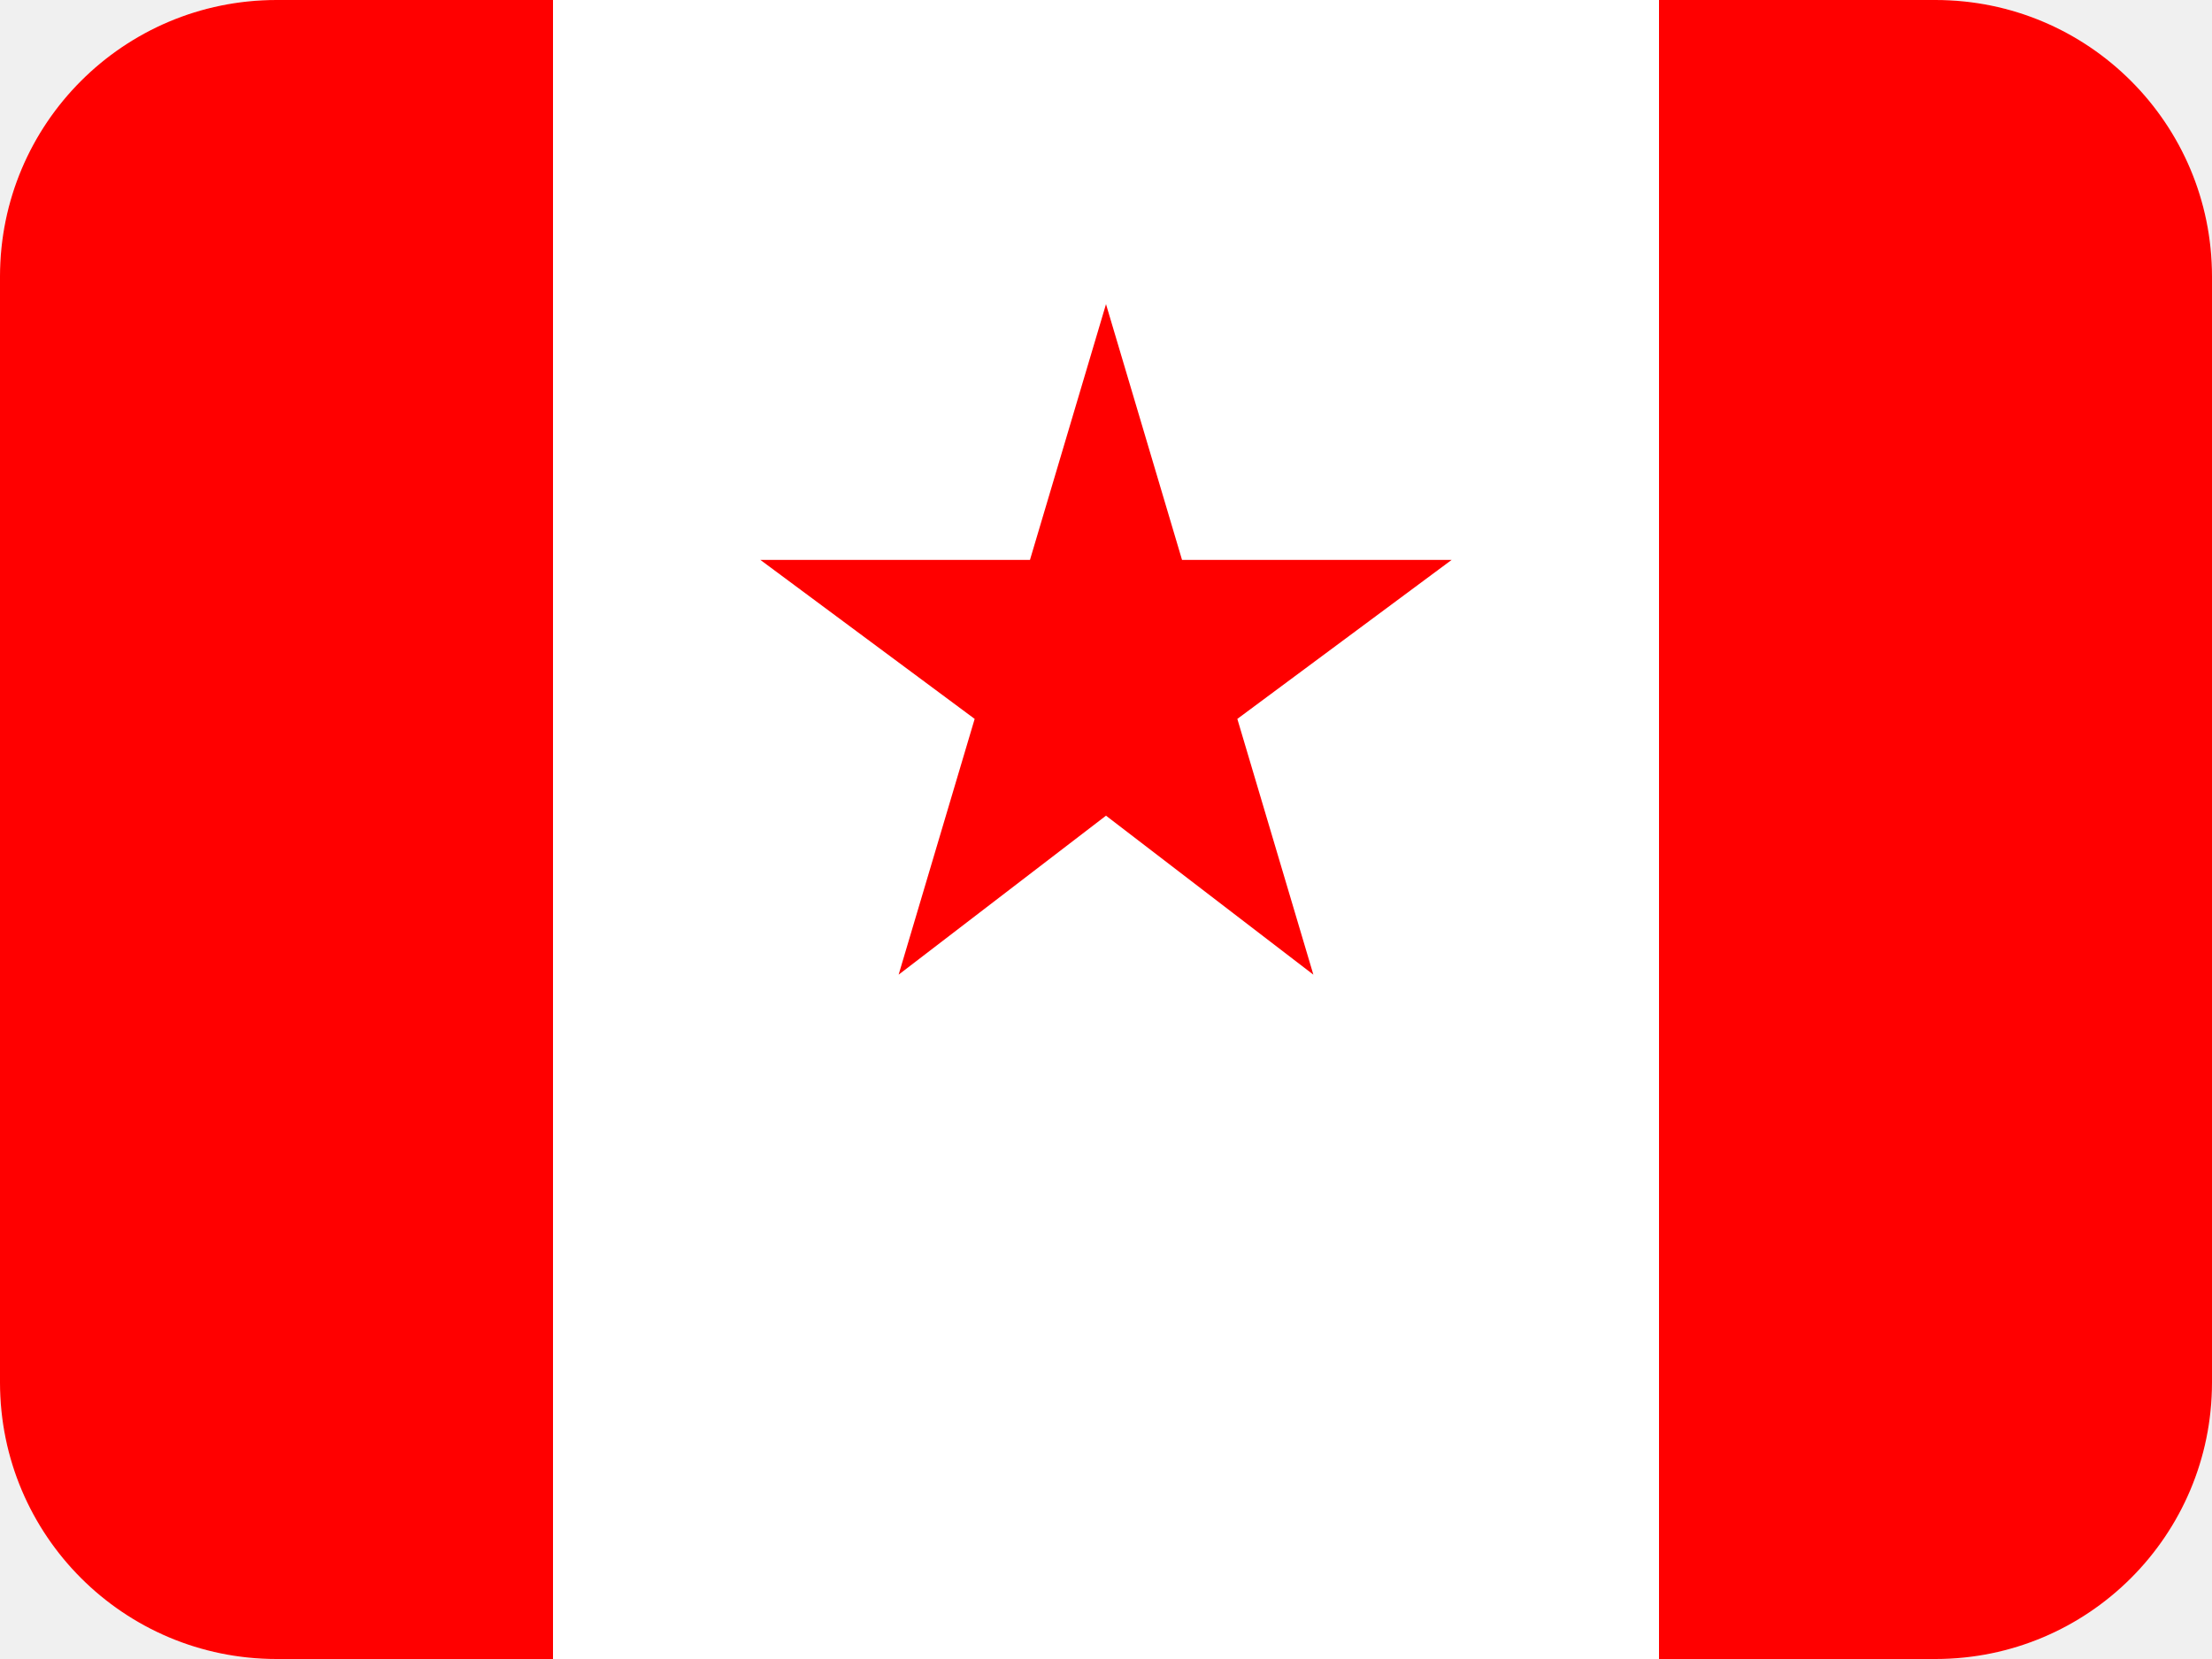
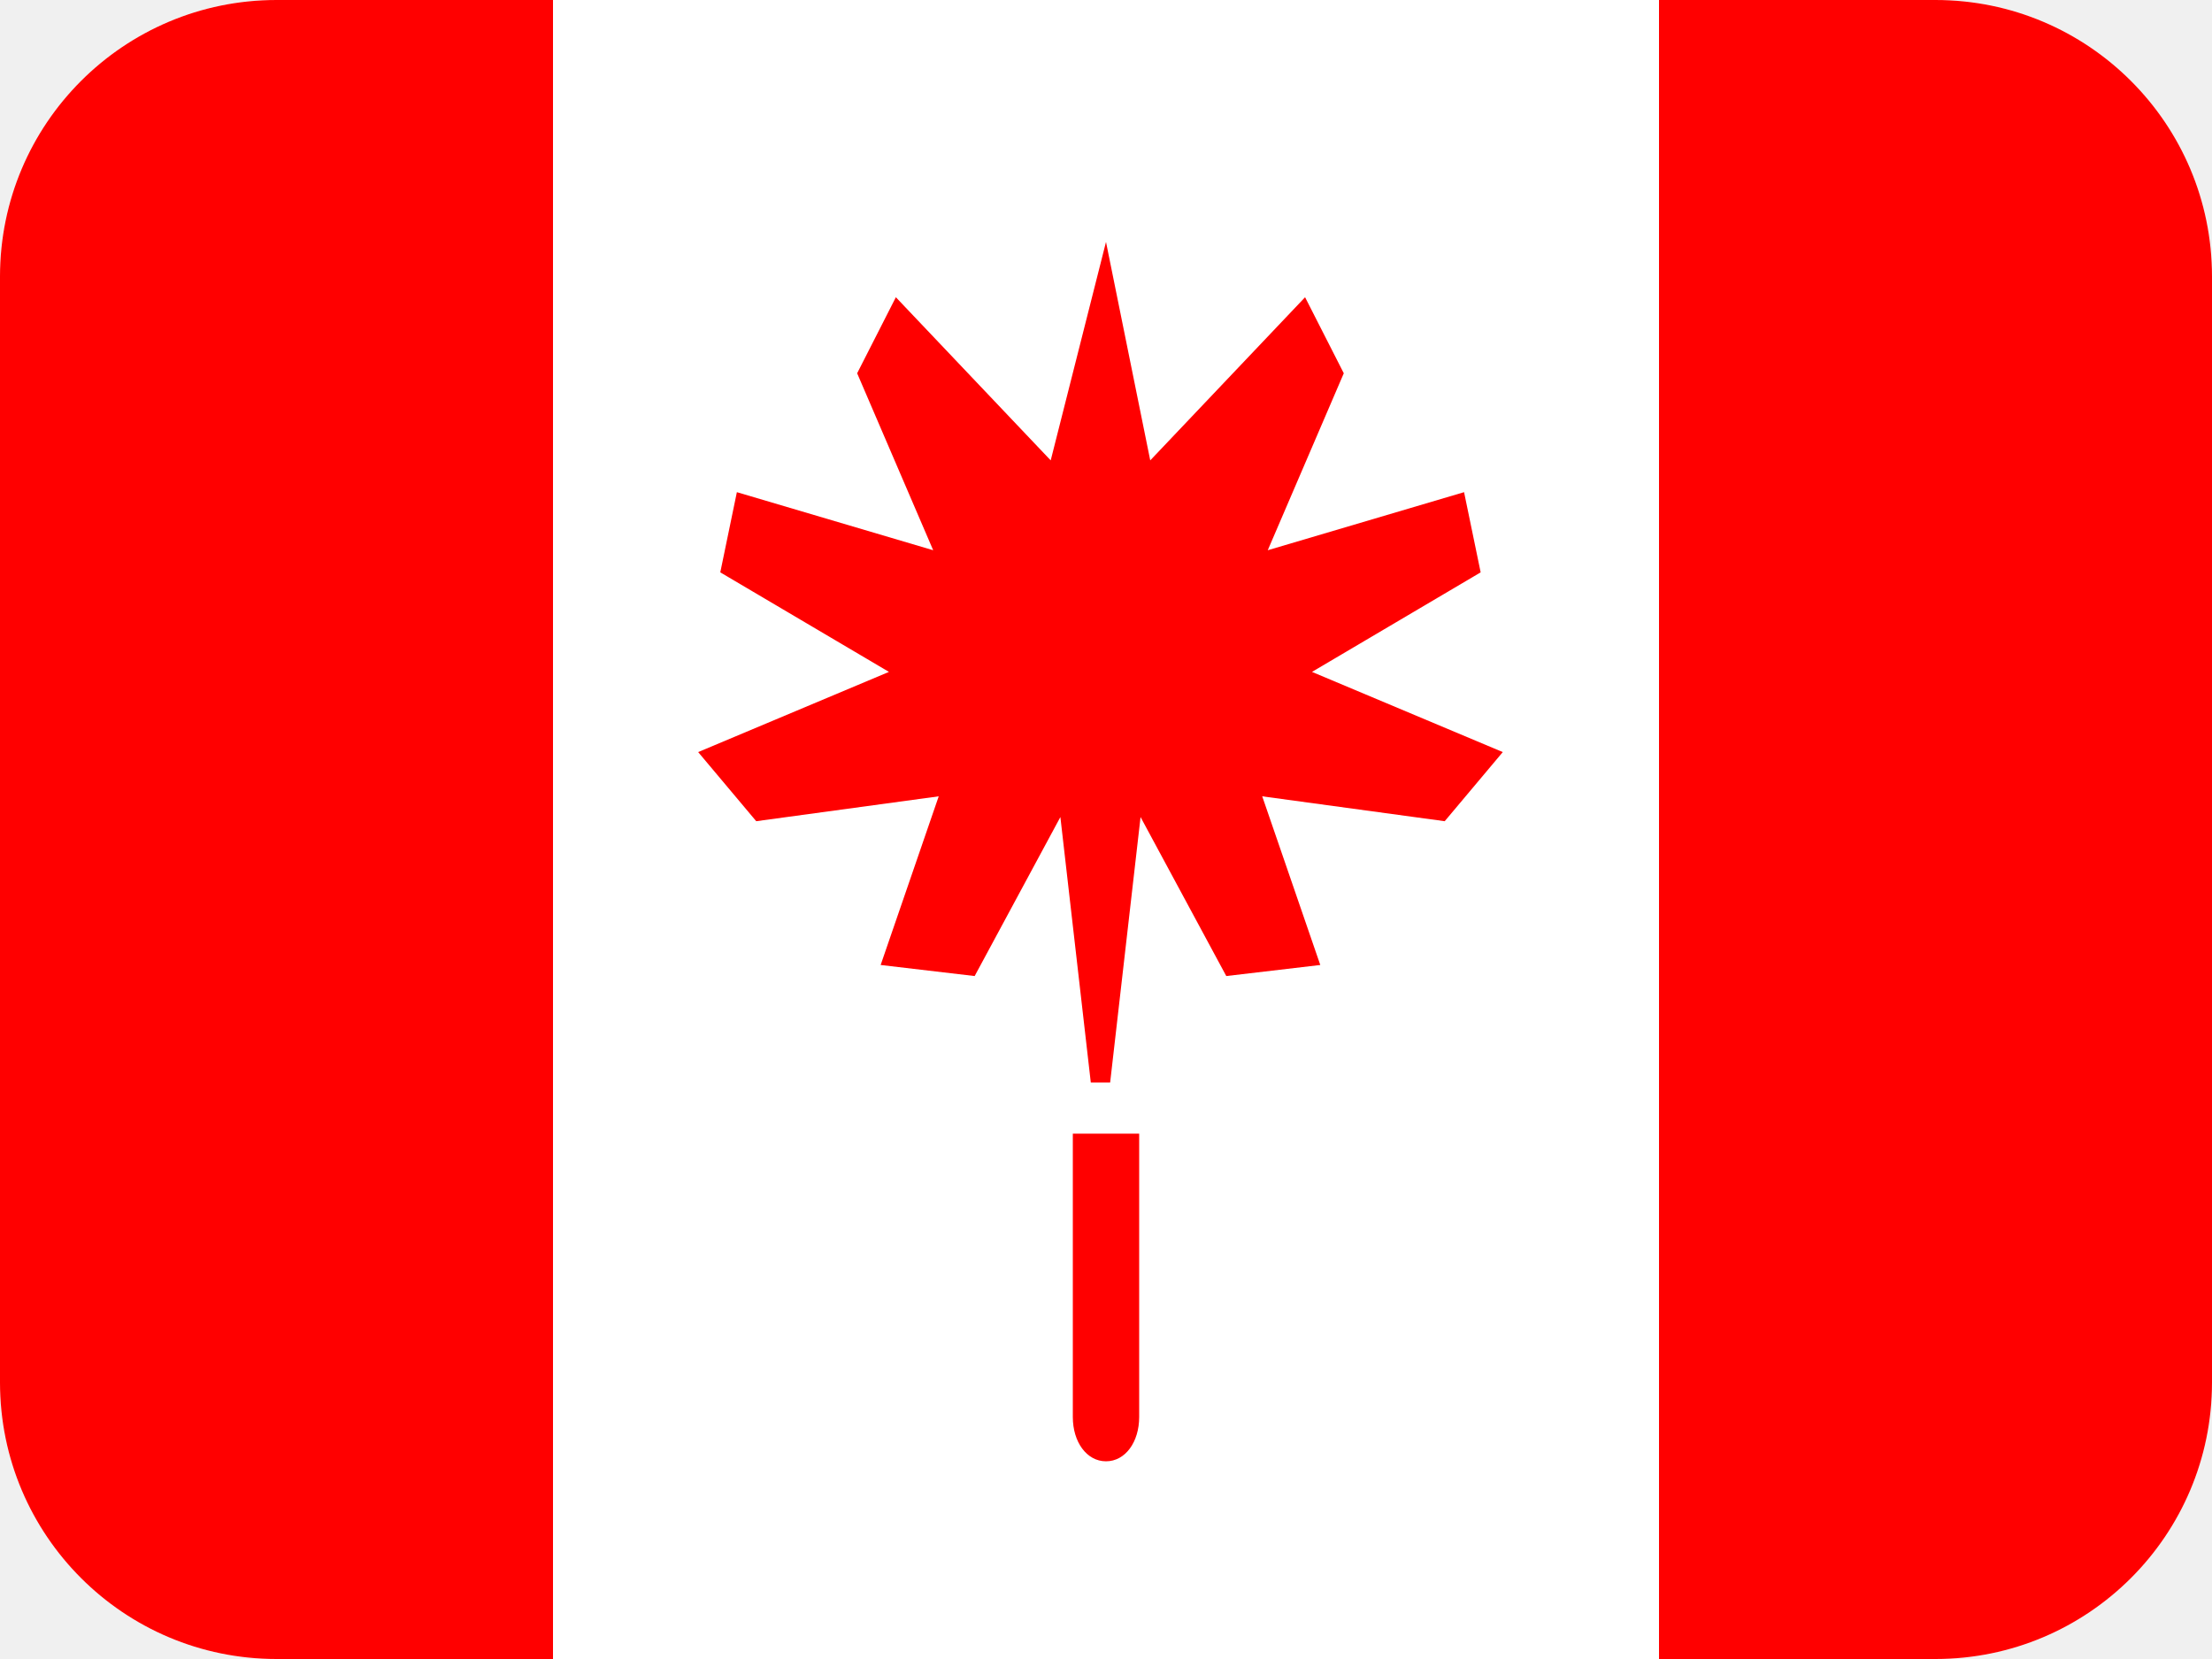
- <svg xmlns="http://www.w3.org/2000/svg" preserveAspectRatio="none" overflow="visible" style="display: block;" width="16" height="12" viewBox="0 0 16 12" fill="none">
-   <path d="M2 0H14C15.105 0 16 0.895 16 2V10C16 11.105 15.105 12 14 12H2C0.895 12 0 11.105 0 10V2C0 0.895 0.895 0 2 0Z" fill="#FFFFFF" />
-   <path d="M2 0H4V12H2C0.895 12 0 11.105 0 10V2C0 0.895 0.895 0 2 0Z" fill="#FF0000" />
-   <path d="M12 0H14C15.105 0 16 0.895 16 2V10C16 11.105 15.105 12 14 12H12V0Z" fill="#FF0000" />
-   <path d="M8 2.2L8.55 4.05H10.5L8.95 5.2L9.5 7.05L8 5.9L6.5 7.05L7.05 5.2L5.5 4.05H7.45L8 2.2Z" fill="#FF0000" />
+ <svg xmlns="http://www.w3.org/2000/svg" width="16" height="12" viewBox="0 0 16 12" fill="none">
+   <defs>
+     <clipPath id="ca-flag">
+       <rect width="16" height="12" rx="2" />
+     </clipPath>
+   </defs>
+   <g clip-path="url(#ca-flag)">
+     <rect width="16" height="12" fill="#FFFFFF" />
+     <rect width="4" height="12" fill="#FF0000" />
+     <rect x="12" width="4" height="12" fill="#FF0000" />
+     <path fill="#FF0000" d="M8 1.75l.32 1.58 1.12-1.18.28.55-.55 1.28 1.42-.42.12.58-1.22.72 1.38.58-.42.5-1.32-.18.42 1.22-.68.08-.62-1.15-.22 1.92h-.14l-.22-1.92-.62 1.15-.68-.08.42-1.22-1.32.18-.42-.5 1.38-.58-1.22-.72.12-.58 1.42.42-.55-1.28.28-.55 1.12 1.18z" />
+     <path fill="#FF0000" d="M7.76 8.2h.48v2.05c0 .18-.1.32-.24.32s-.24-.14-.24-.32z" />
+   </g>
</svg>
